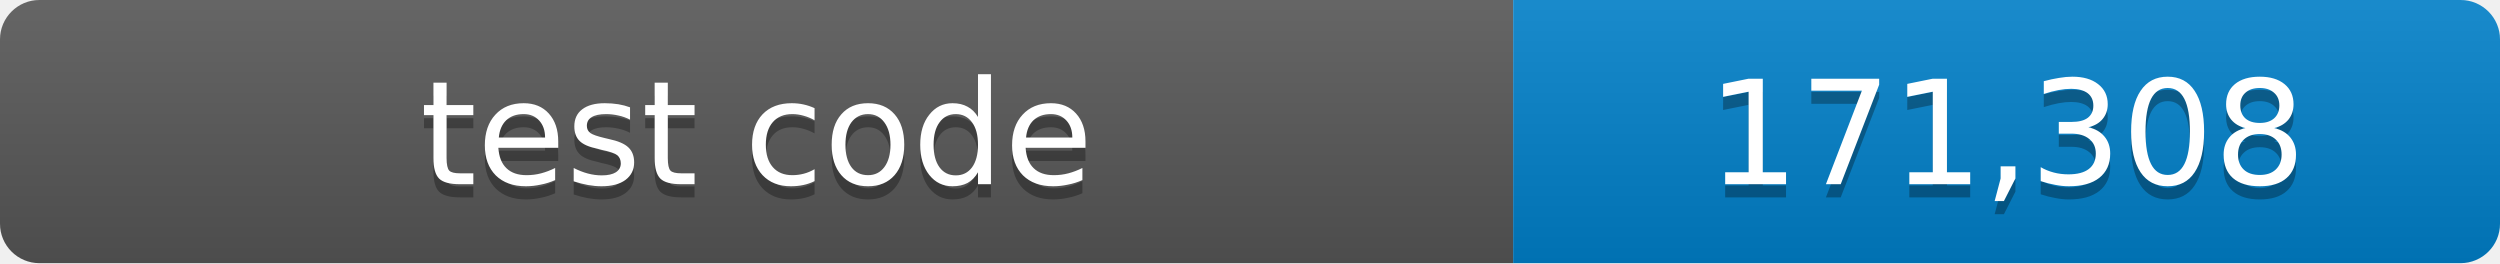
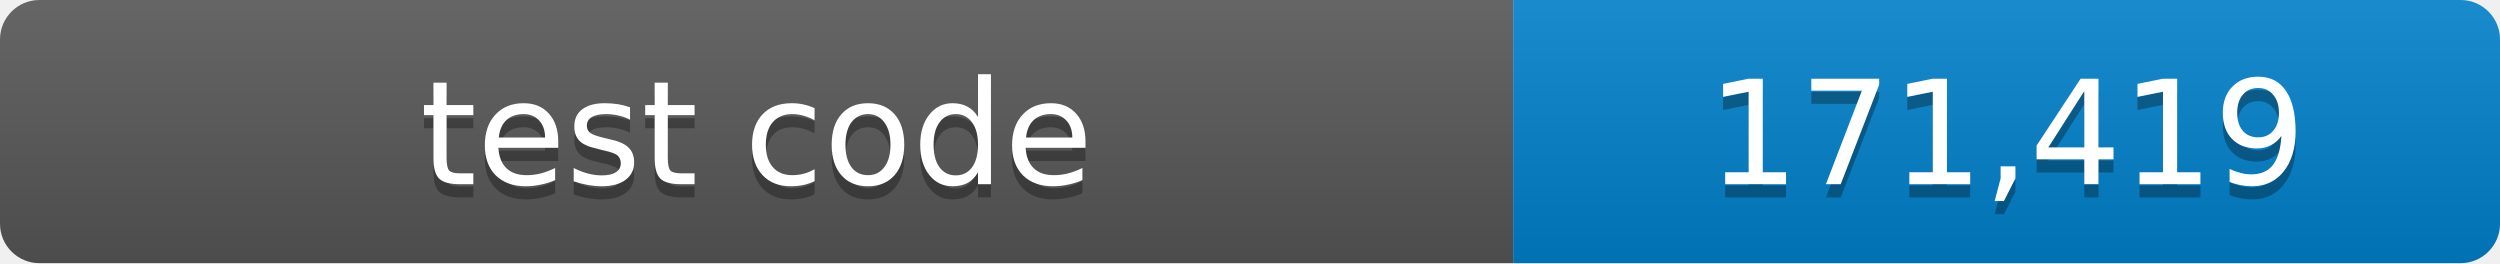
- <svg xmlns="http://www.w3.org/2000/svg" width="190" height="20" role="img" aria-label="test code: 171,308 lines">
+ <svg xmlns="http://www.w3.org/2000/svg" width="190" height="20" role="img" aria-label="test code: 171,419 lines">
  <linearGradient id="shade" x2="0" y2="100%">
    <stop offset="0" stop-color="#fff" stop-opacity=".1" />
    <stop offset="1" stop-opacity=".1" />
  </linearGradient>
  <clipPath id="round">
    <rect width="190" height="20" rx="3" />
  </clipPath>
  <g clip-path="url(#round)">
    <path fill="#555" d="M0 0h115v20H0z" />
    <path fill="#007ec6" d="M115 0h75v20h-75z" />
    <path fill="url(#shade)" d="M0 0h190v20H0z" />
  </g>
  <g fill="#fff" text-anchor="middle" font-family="Verdana,Geneva,DejaVu Sans,sans-serif" font-size="11">
    <text x="57.5" y="15" fill="#010101" fill-opacity=".3">test code</text>
    <text x="57.5" y="14">test code</text>
-     <text x="152.5" y="15" fill="#010101" fill-opacity=".3">171,308</text>
-     <text x="152.5" y="14">171,308</text>
+     <text x="152.5" y="15" fill="#010101" fill-opacity=".3">171,419</text>
+     <text x="152.5" y="14">171,419</text>
  </g>
</svg>
